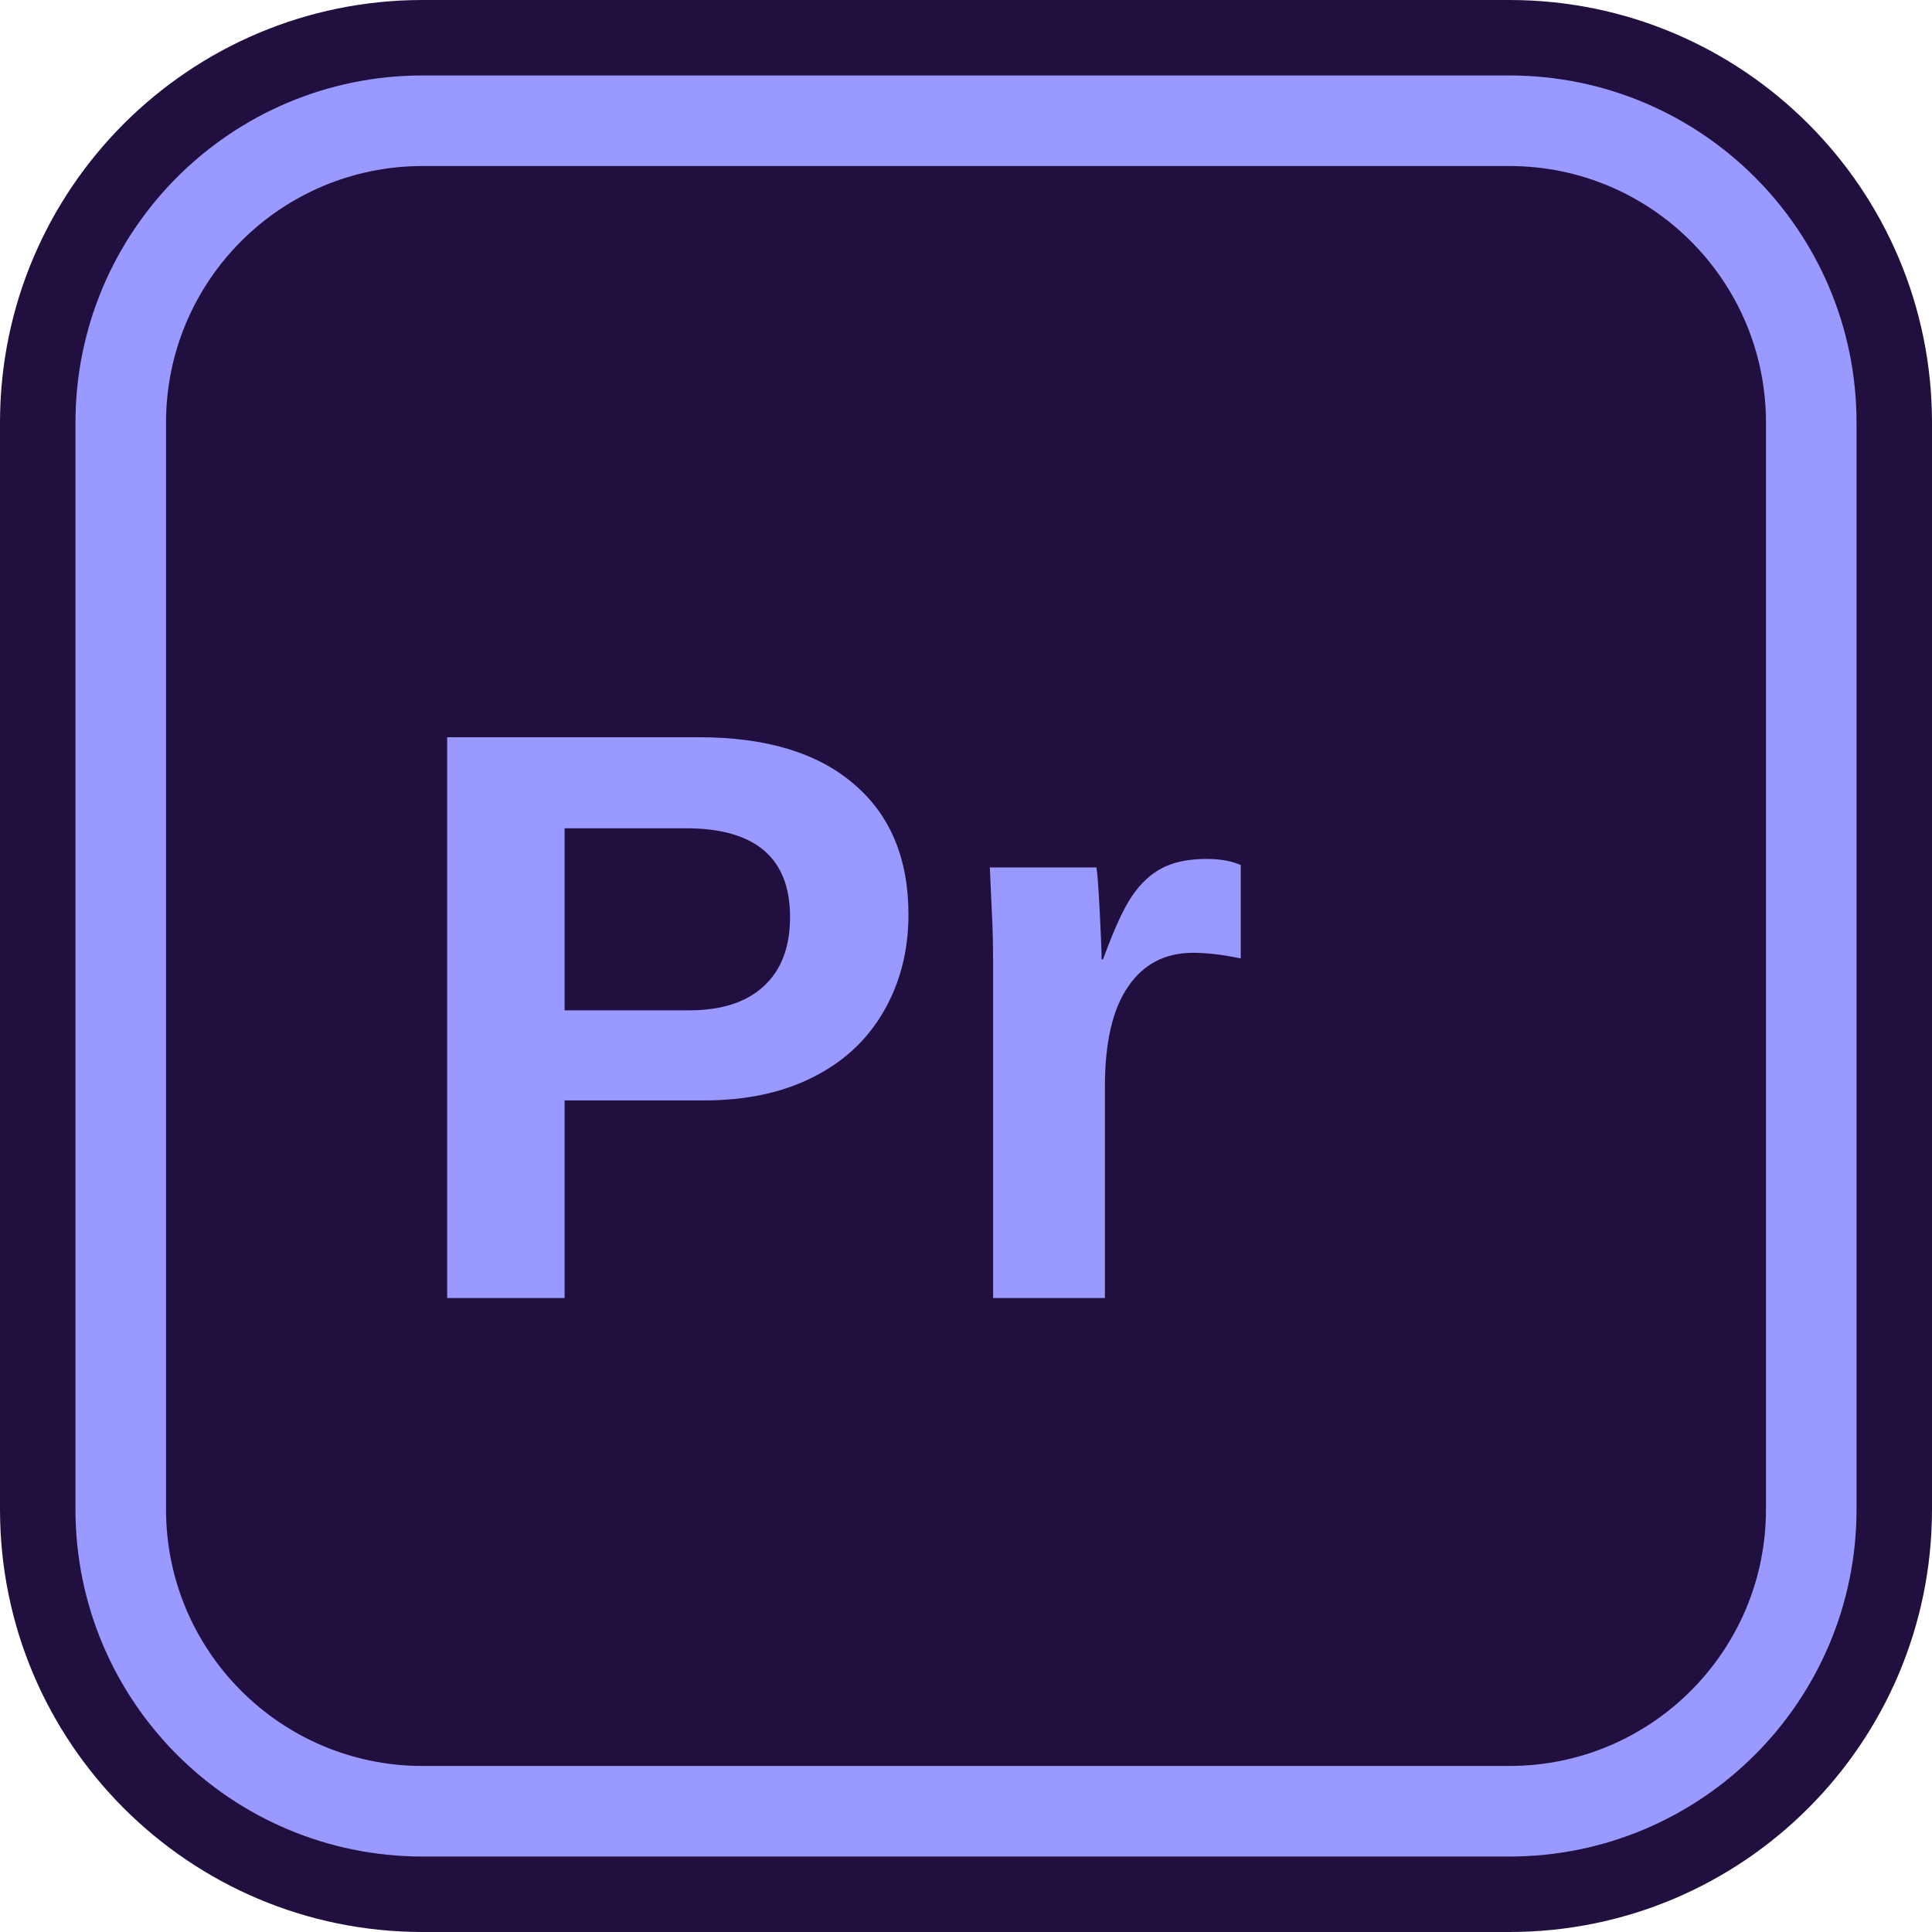
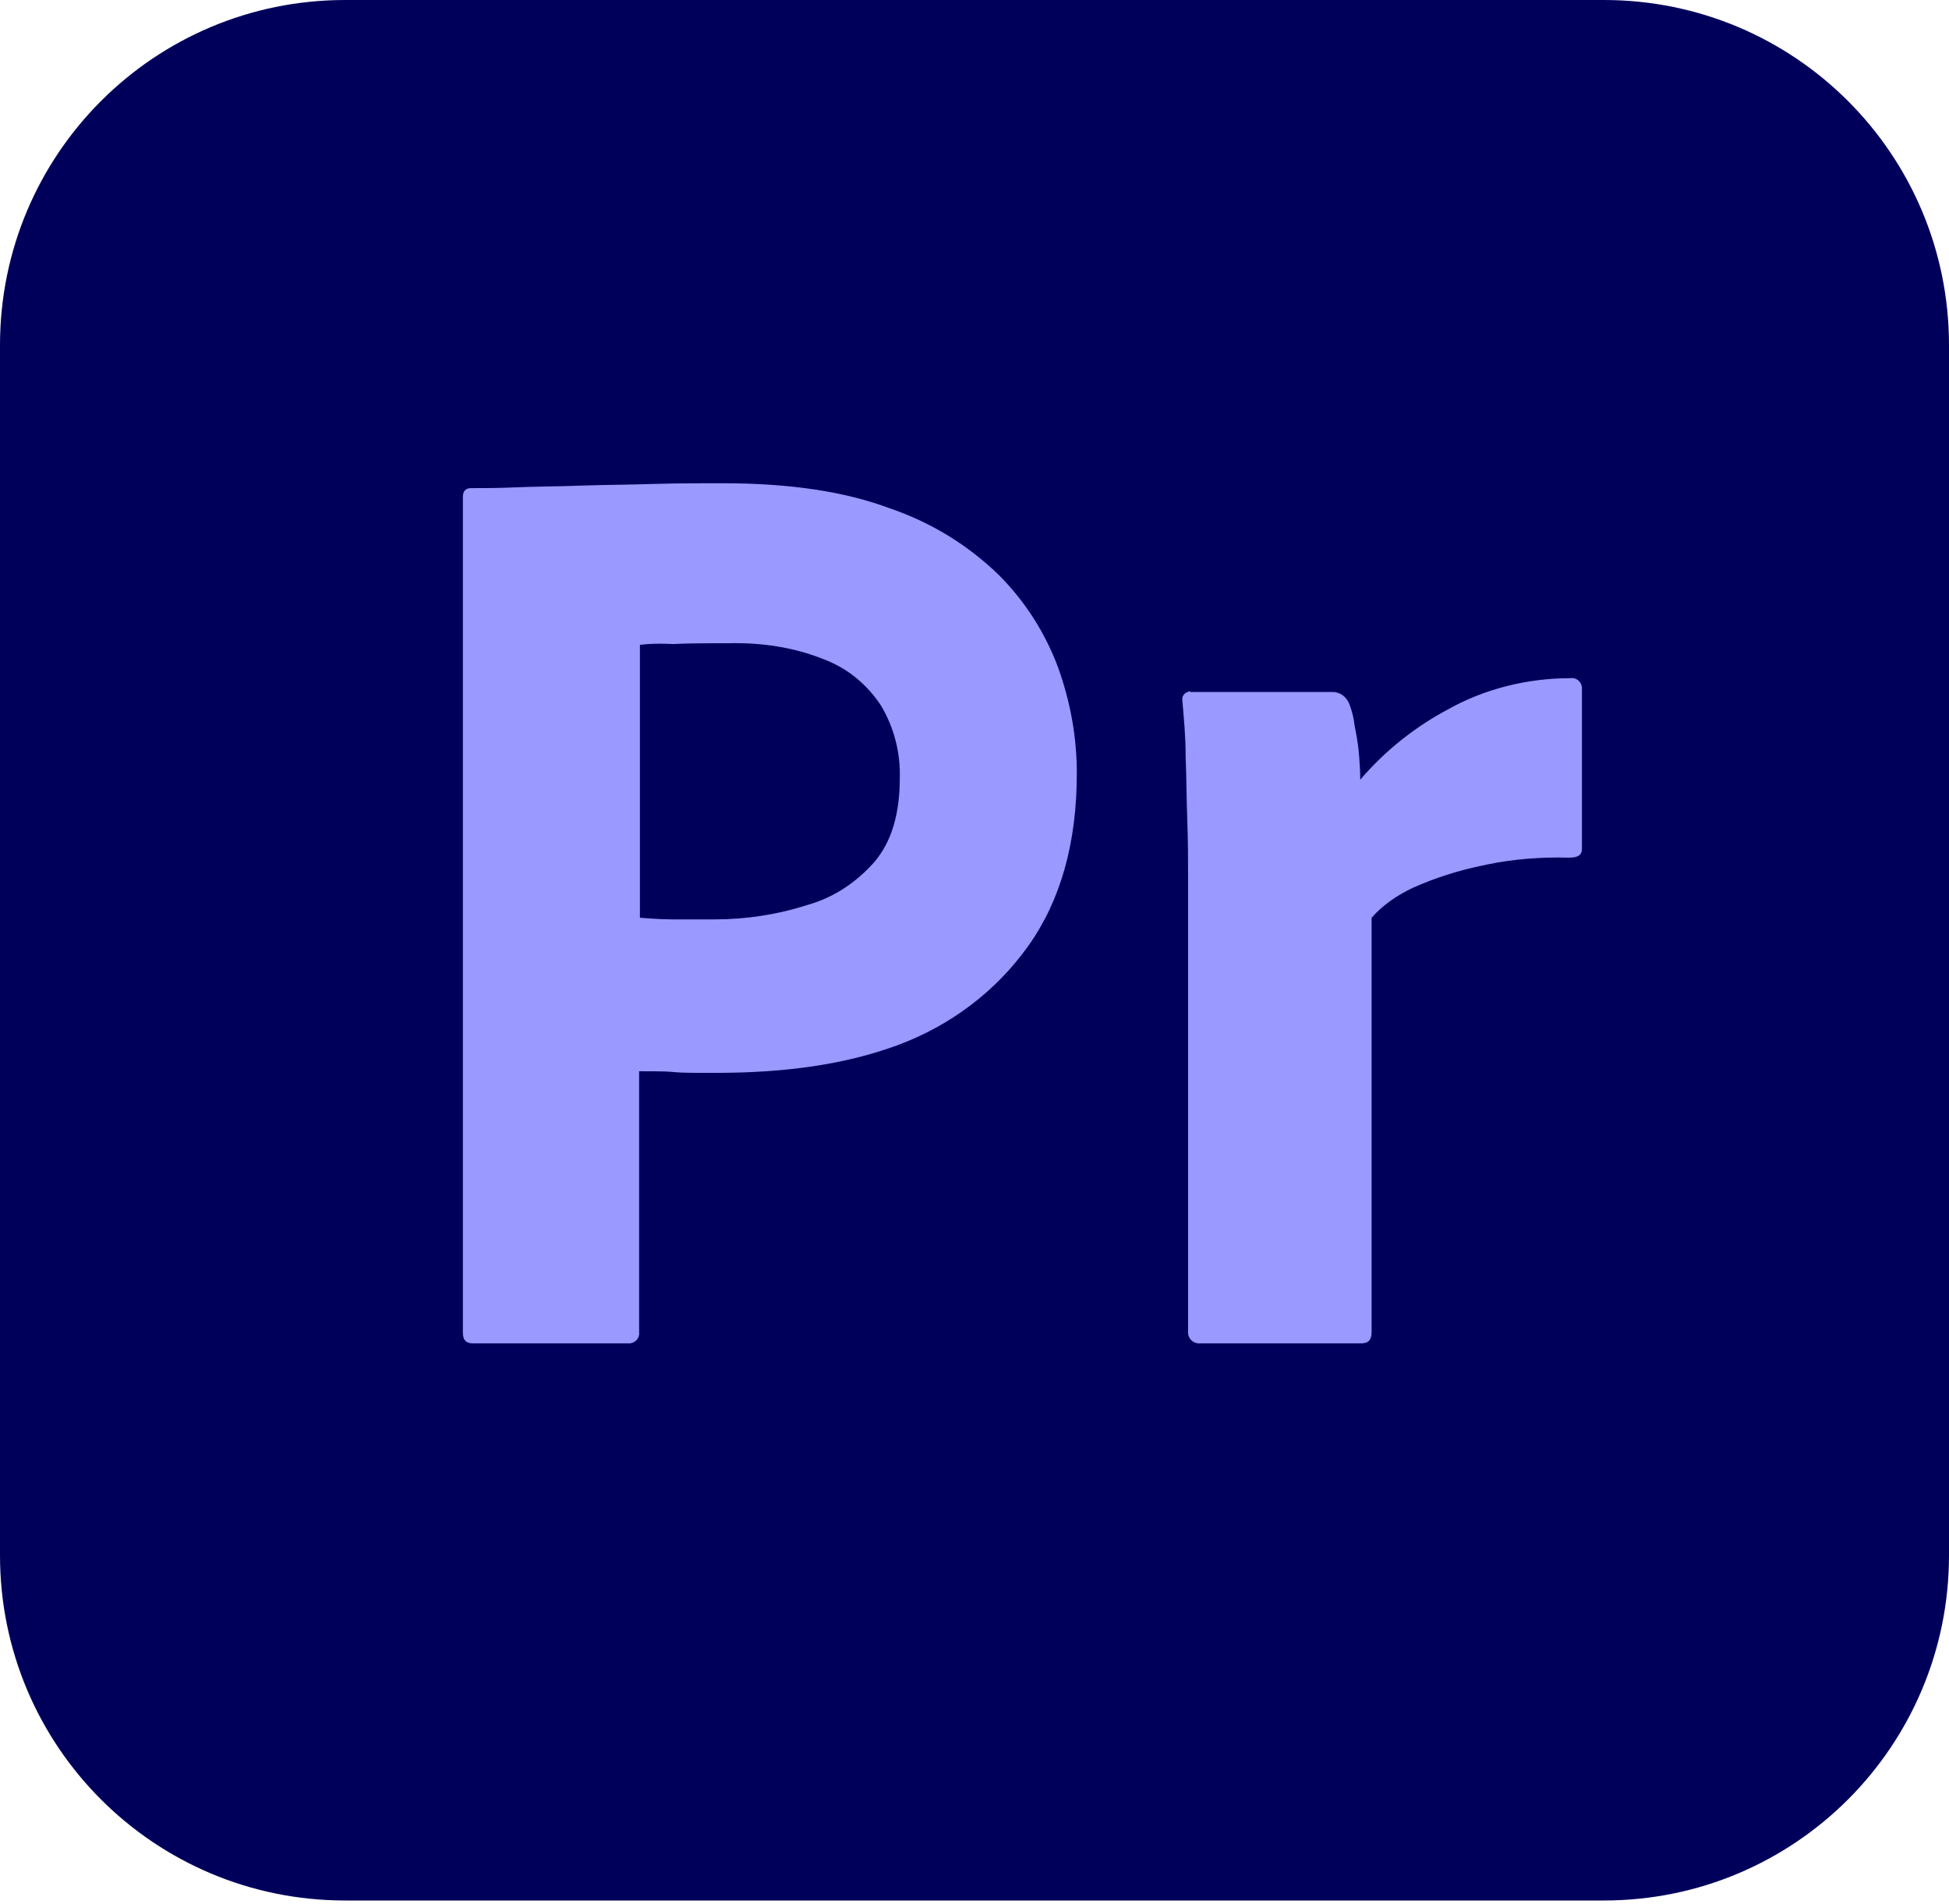
- <svg xmlns="http://www.w3.org/2000/svg" viewBox="0 0 64 64" role="img" aria-label="Adobe Premiere Pro">
-   <rect width="64" height="64" rx="14" fill="#21103f" />
-   <rect x="4" y="4" width="56" height="56" rx="10" fill="none" stroke="#9999ff" stroke-width="3" />
-   <text x="13" y="43" fill="#9999ff" font-family="Arial, Helvetica, sans-serif" font-size="27" font-weight="700">Pr</text>
+ <svg xmlns="http://www.w3.org/2000/svg" viewBox="0 0 256 250" width="256" height="250">
+   <path fill="#00005b" d="M45.333 0h165.334C235.733 0 256 20.267 256 45.333v158.934c0 25.066-20.267 45.333-45.333 45.333H45.333C20.267 249.6 0 229.333 0 204.267V45.333C0 20.267 20.267 0 45.333 0" />
+   <path fill="#99f" d="M60.8 175.04V65.28c0-.747.32-1.173 1.067-1.173l1.548-.003l1.198-.010l.845-.016l.9-.023l.967-.034l.515-.021c.96-.04 1.935-.065 2.93-.086l3.055-.064q.521-.012 1.051-.028l1.070-.035q1.440-.052 2.952-.080l3.093-.055l2.141-.047l1.095-.032c2.204-.070 4.361-.094 6.502-.102l3.204-.004c8.747 0 16 1.066 21.974 3.306A38.1 38.1 0 0 1 131.2 75.52a34 34 0 0 1 7.787 12.160c1.6 4.480 2.453 9.067 2.453 13.867q0 13.760-6.4 22.720c-4.267 5.973-10.240 10.453-17.173 13.013c-7.012 2.578-14.721 3.560-23.128 3.623H91.690l-1.187-.012l-.761-.018l-.448-.019l-.402-.024l-.359-.030a16 16 0 0 0-.692-.052l-.520-.023l-.570-.015l-.951-.013l-1.853-.004v34.240c.106.747-.427 1.387-1.174 1.494H62.080c-.853 0-1.280-.427-1.280-1.387m23.253-90.347v35.840l1.254.090a43 43 0 0 0 2.906.124h5.654c4.160 0 8.320-.640 12.266-1.920c3.414-.960 6.400-2.987 8.747-5.654c2.240-2.666 3.307-6.293 3.307-10.986a17.56 17.560 0 0 0-2.454-9.494c-1.737-2.657-4.161-4.727-7.082-5.928l-.384-.152c-3.947-1.600-8.214-2.240-12.587-2.133l-2.466.003l-1.159.007l-1.107.015l-1.051.024q-.769.020-1.470.058a37 37 0 0 0-.688-.028l-.639-.014l-.3-.002l-.566.003l-.514.014l-.238.010l-.437.025l-.384.030l-.173.016l-.303.035zm72.320 6.187h18.667c1.007 0 1.825.666 2.182 1.549l.058.158c.320.853.533 1.706.640 2.666c.213 1.067.427 2.240.533 3.307l.090 1.032c.070.881.124 1.818.124 2.808a39.7 39.7 0 0 1 10.820-8.849l.593-.324c4.907-2.774 10.560-4.160 16.213-4.160c.747-.107 1.387.426 1.494 1.173v21.227c0 .853-.534 1.173-1.707 1.173c-3.584-.1-7.260.173-10.770.903l-.750.164q-4.640.960-8.960 2.880c-2.027.960-3.947 2.240-5.440 3.946v54.400c0 1.067-.427 1.494-1.387 1.494H157.760c-.853.106-1.600-.427-1.707-1.280v-59.520c0-2.560 0-5.227-.106-8l-.064-2.080l-.086-4.160q-.024-1.040-.064-2.080c0-2.454-.213-4.800-.426-7.254c-.107-.533.213-1.066.746-1.173c0-.091.157-.104.269-.040z" />
</svg>
